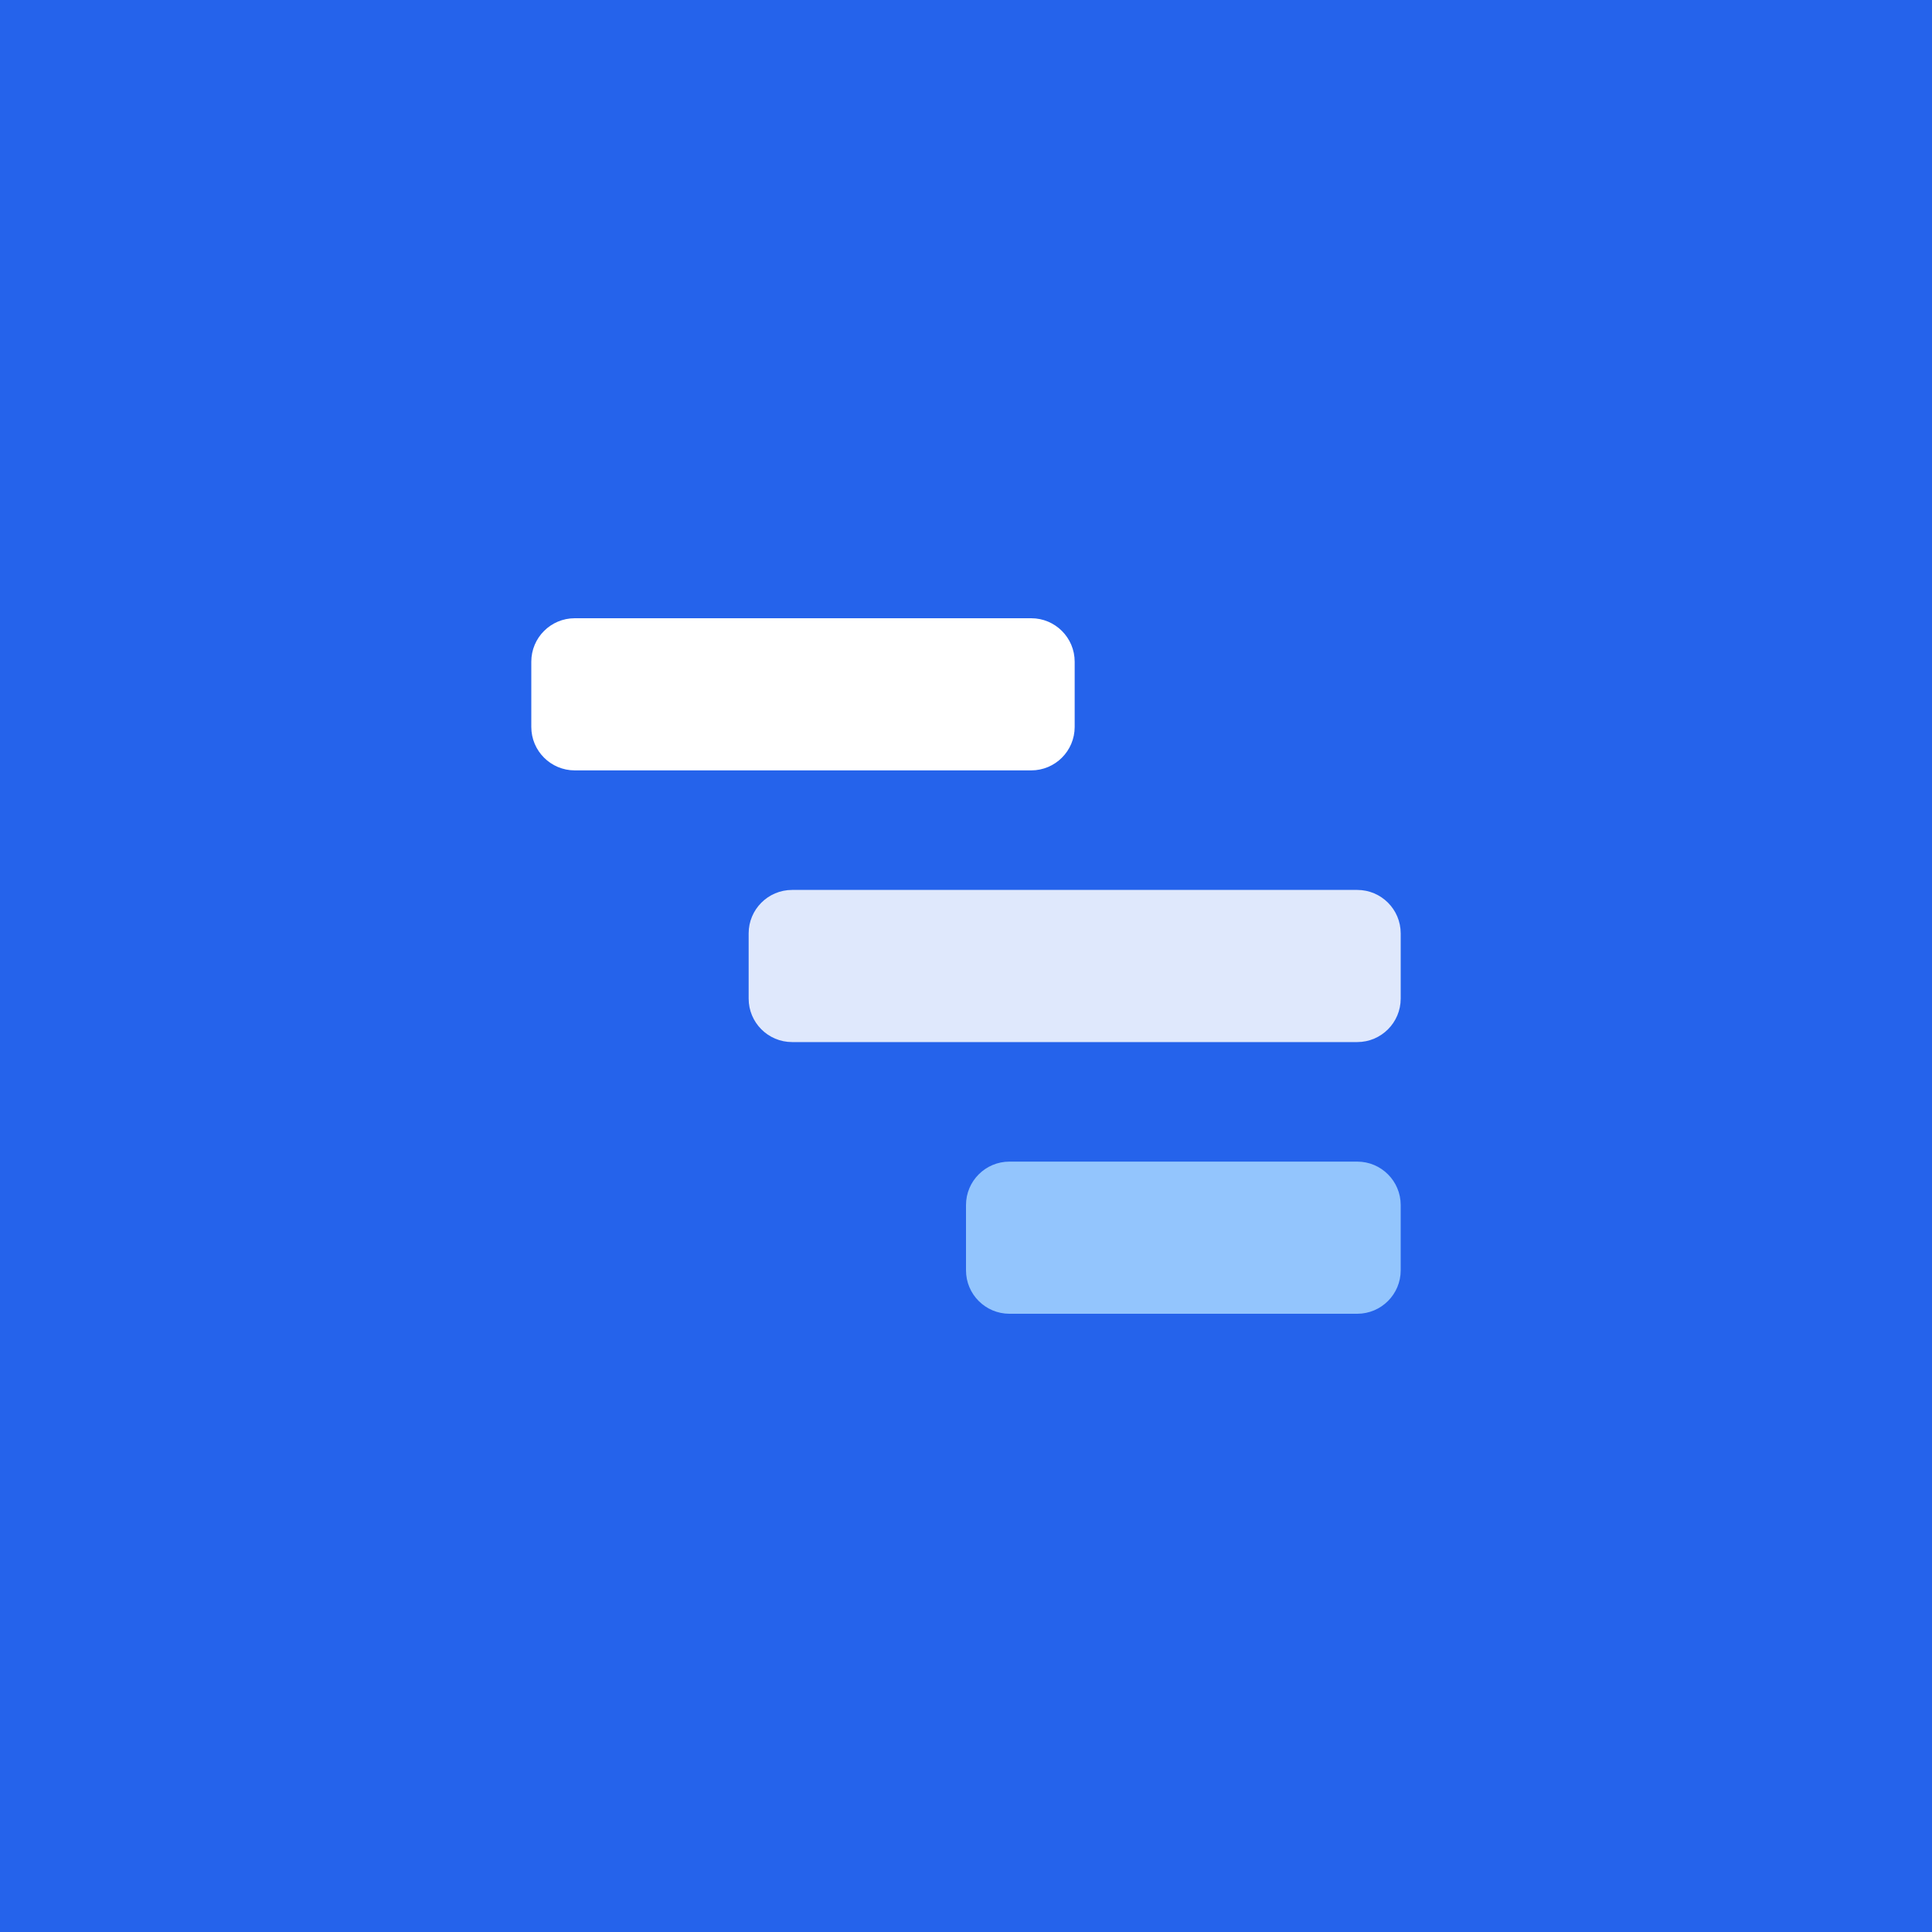
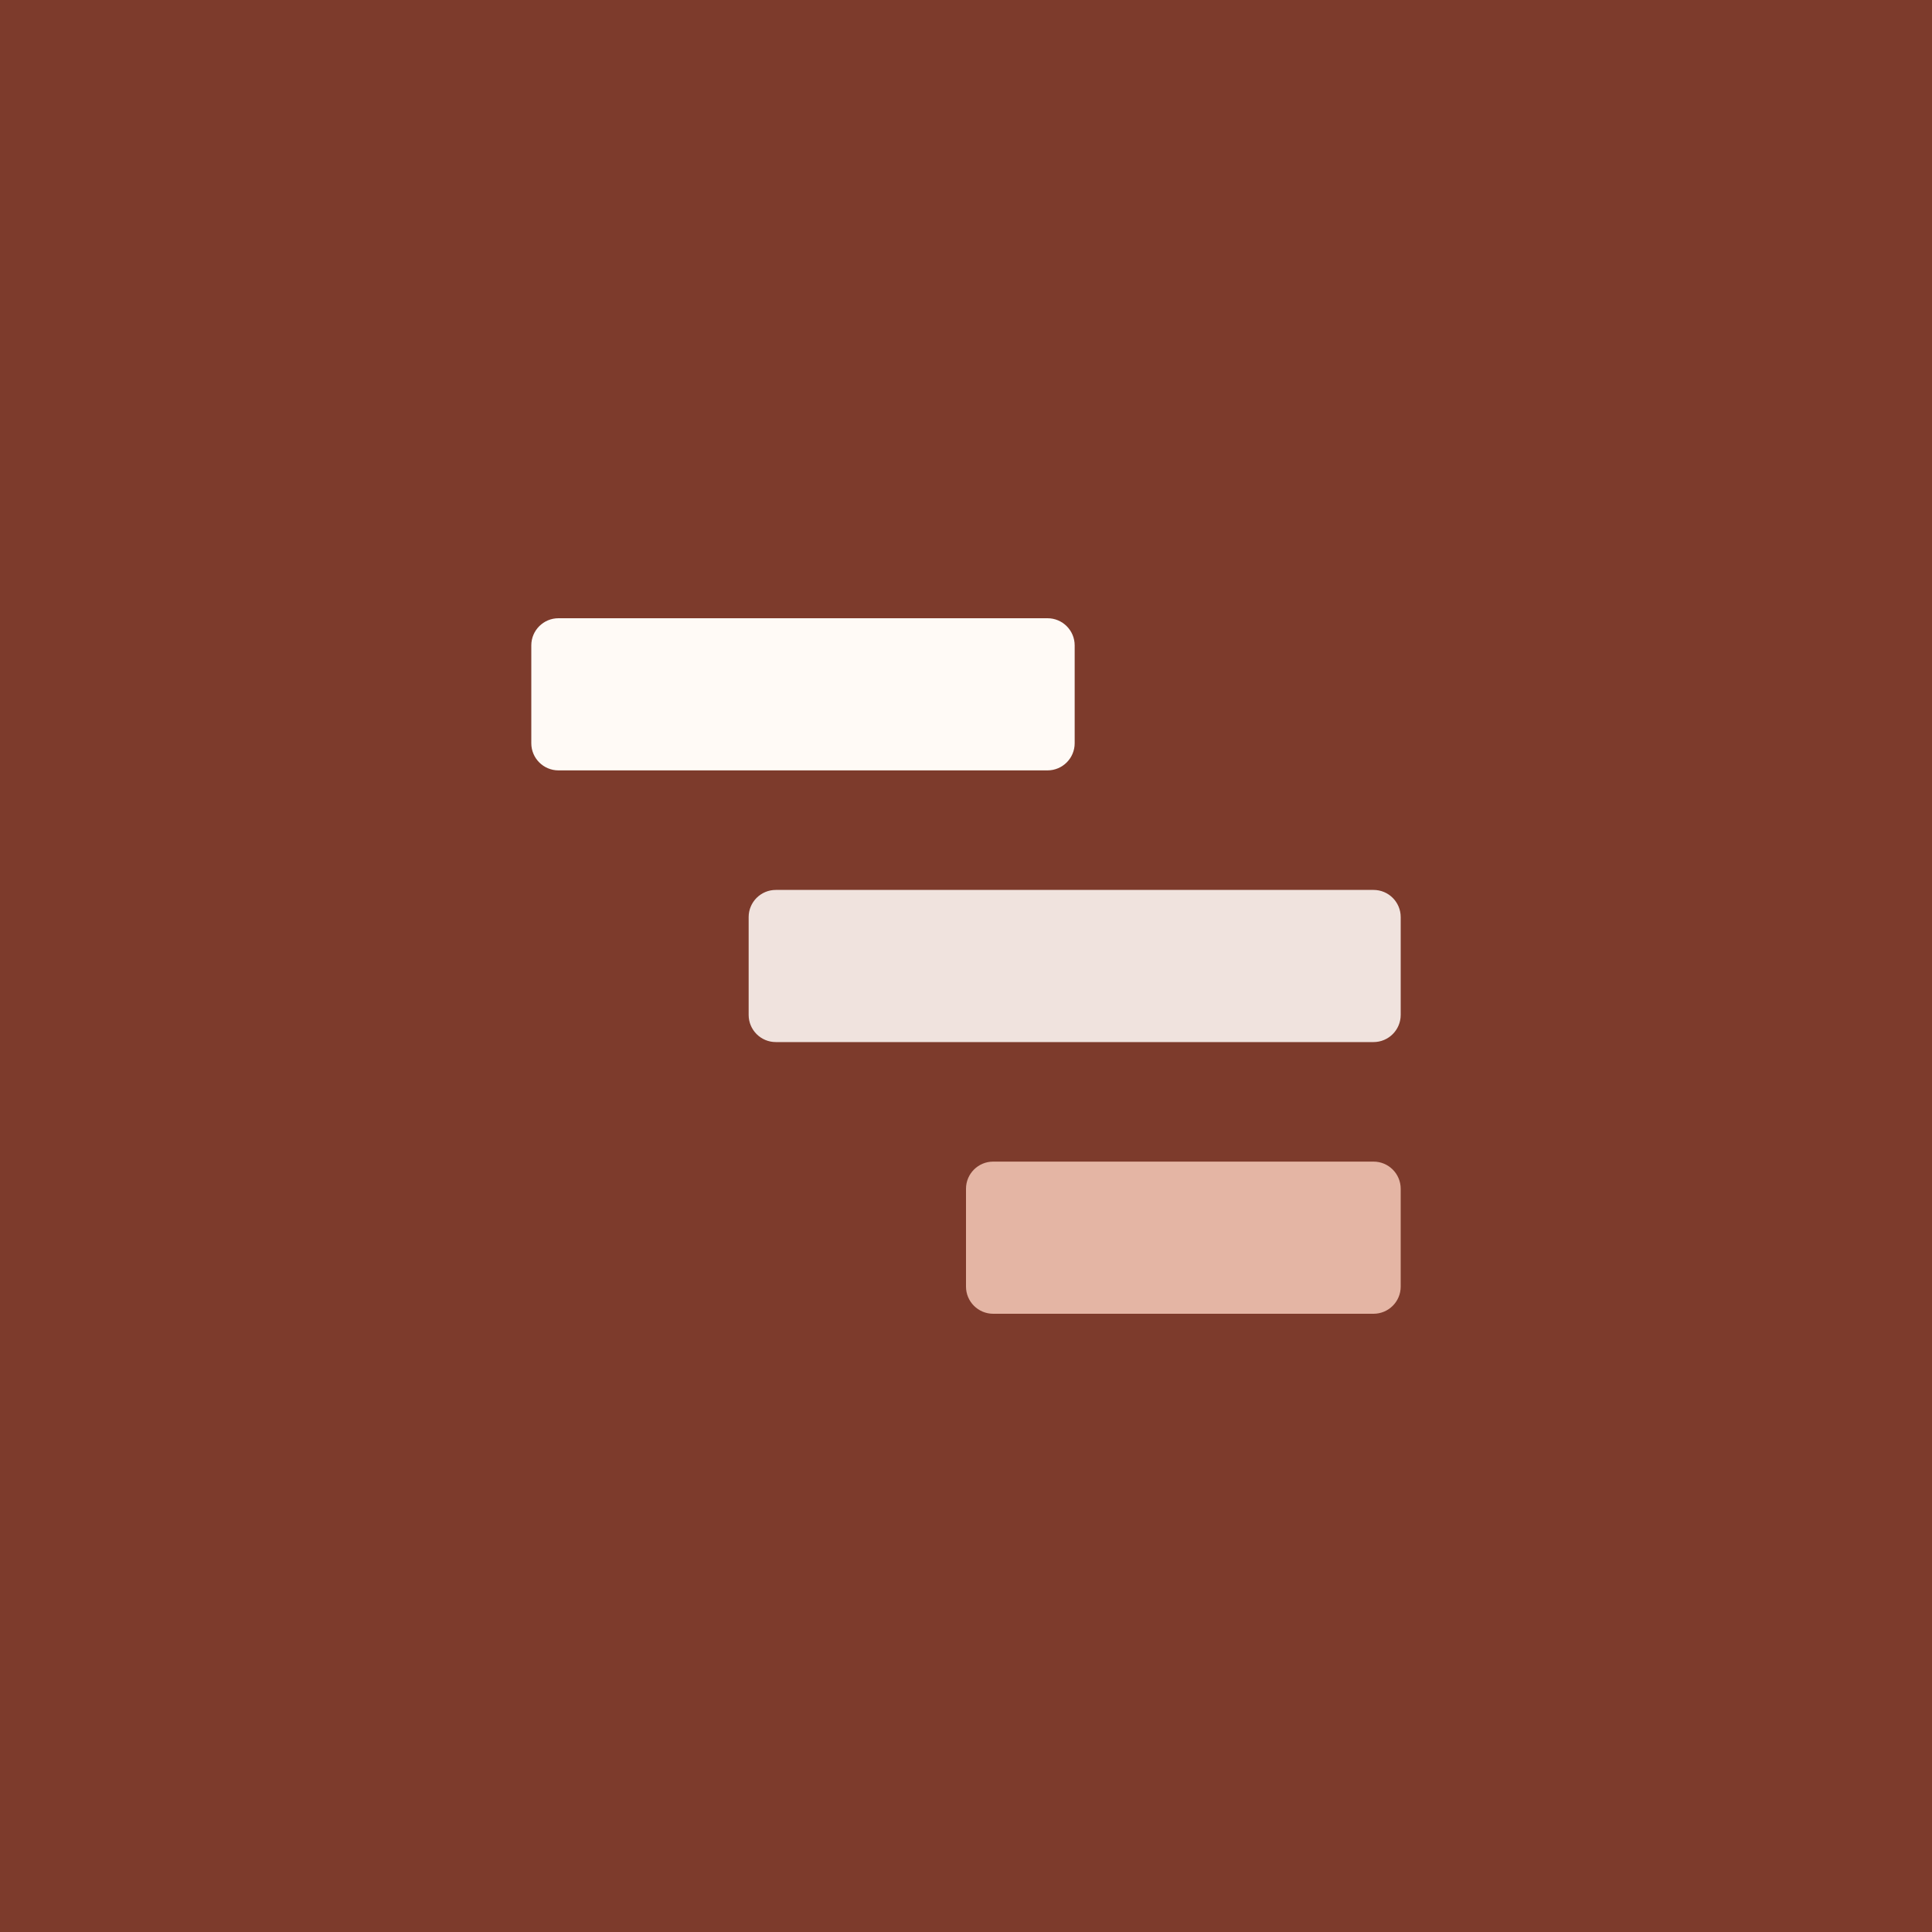
<svg xmlns="http://www.w3.org/2000/svg" viewBox="0 0 512 512">
-   <rect width="512" height="512" fill="#2563eb" />
+   <rect width="512" height="512" fill="#7d3b2c" />
  <g transform="translate(256 256) scale(0.72) translate(-256 -256)">
-     <rect x="96" y="128" width="200" height="56" rx="16" fill="#ffffff" />
-     <rect x="176" y="228" width="240" height="56" rx="16" fill="#ffffff" fill-opacity="0.85" />
-     <rect x="256" y="328" width="160" height="56" rx="16" fill="#93c5fd" />
+     <rect x="96" y="128" width="200" height="56" rx="10" fill="#fffaf6" />
+     <rect x="176" y="228" width="240" height="56" rx="10" fill="#fffaf6" fill-opacity="0.88" />
+     <rect x="256" y="328" width="160" height="56" rx="10" fill="#e4b5a4" />
  </g>
</svg>
